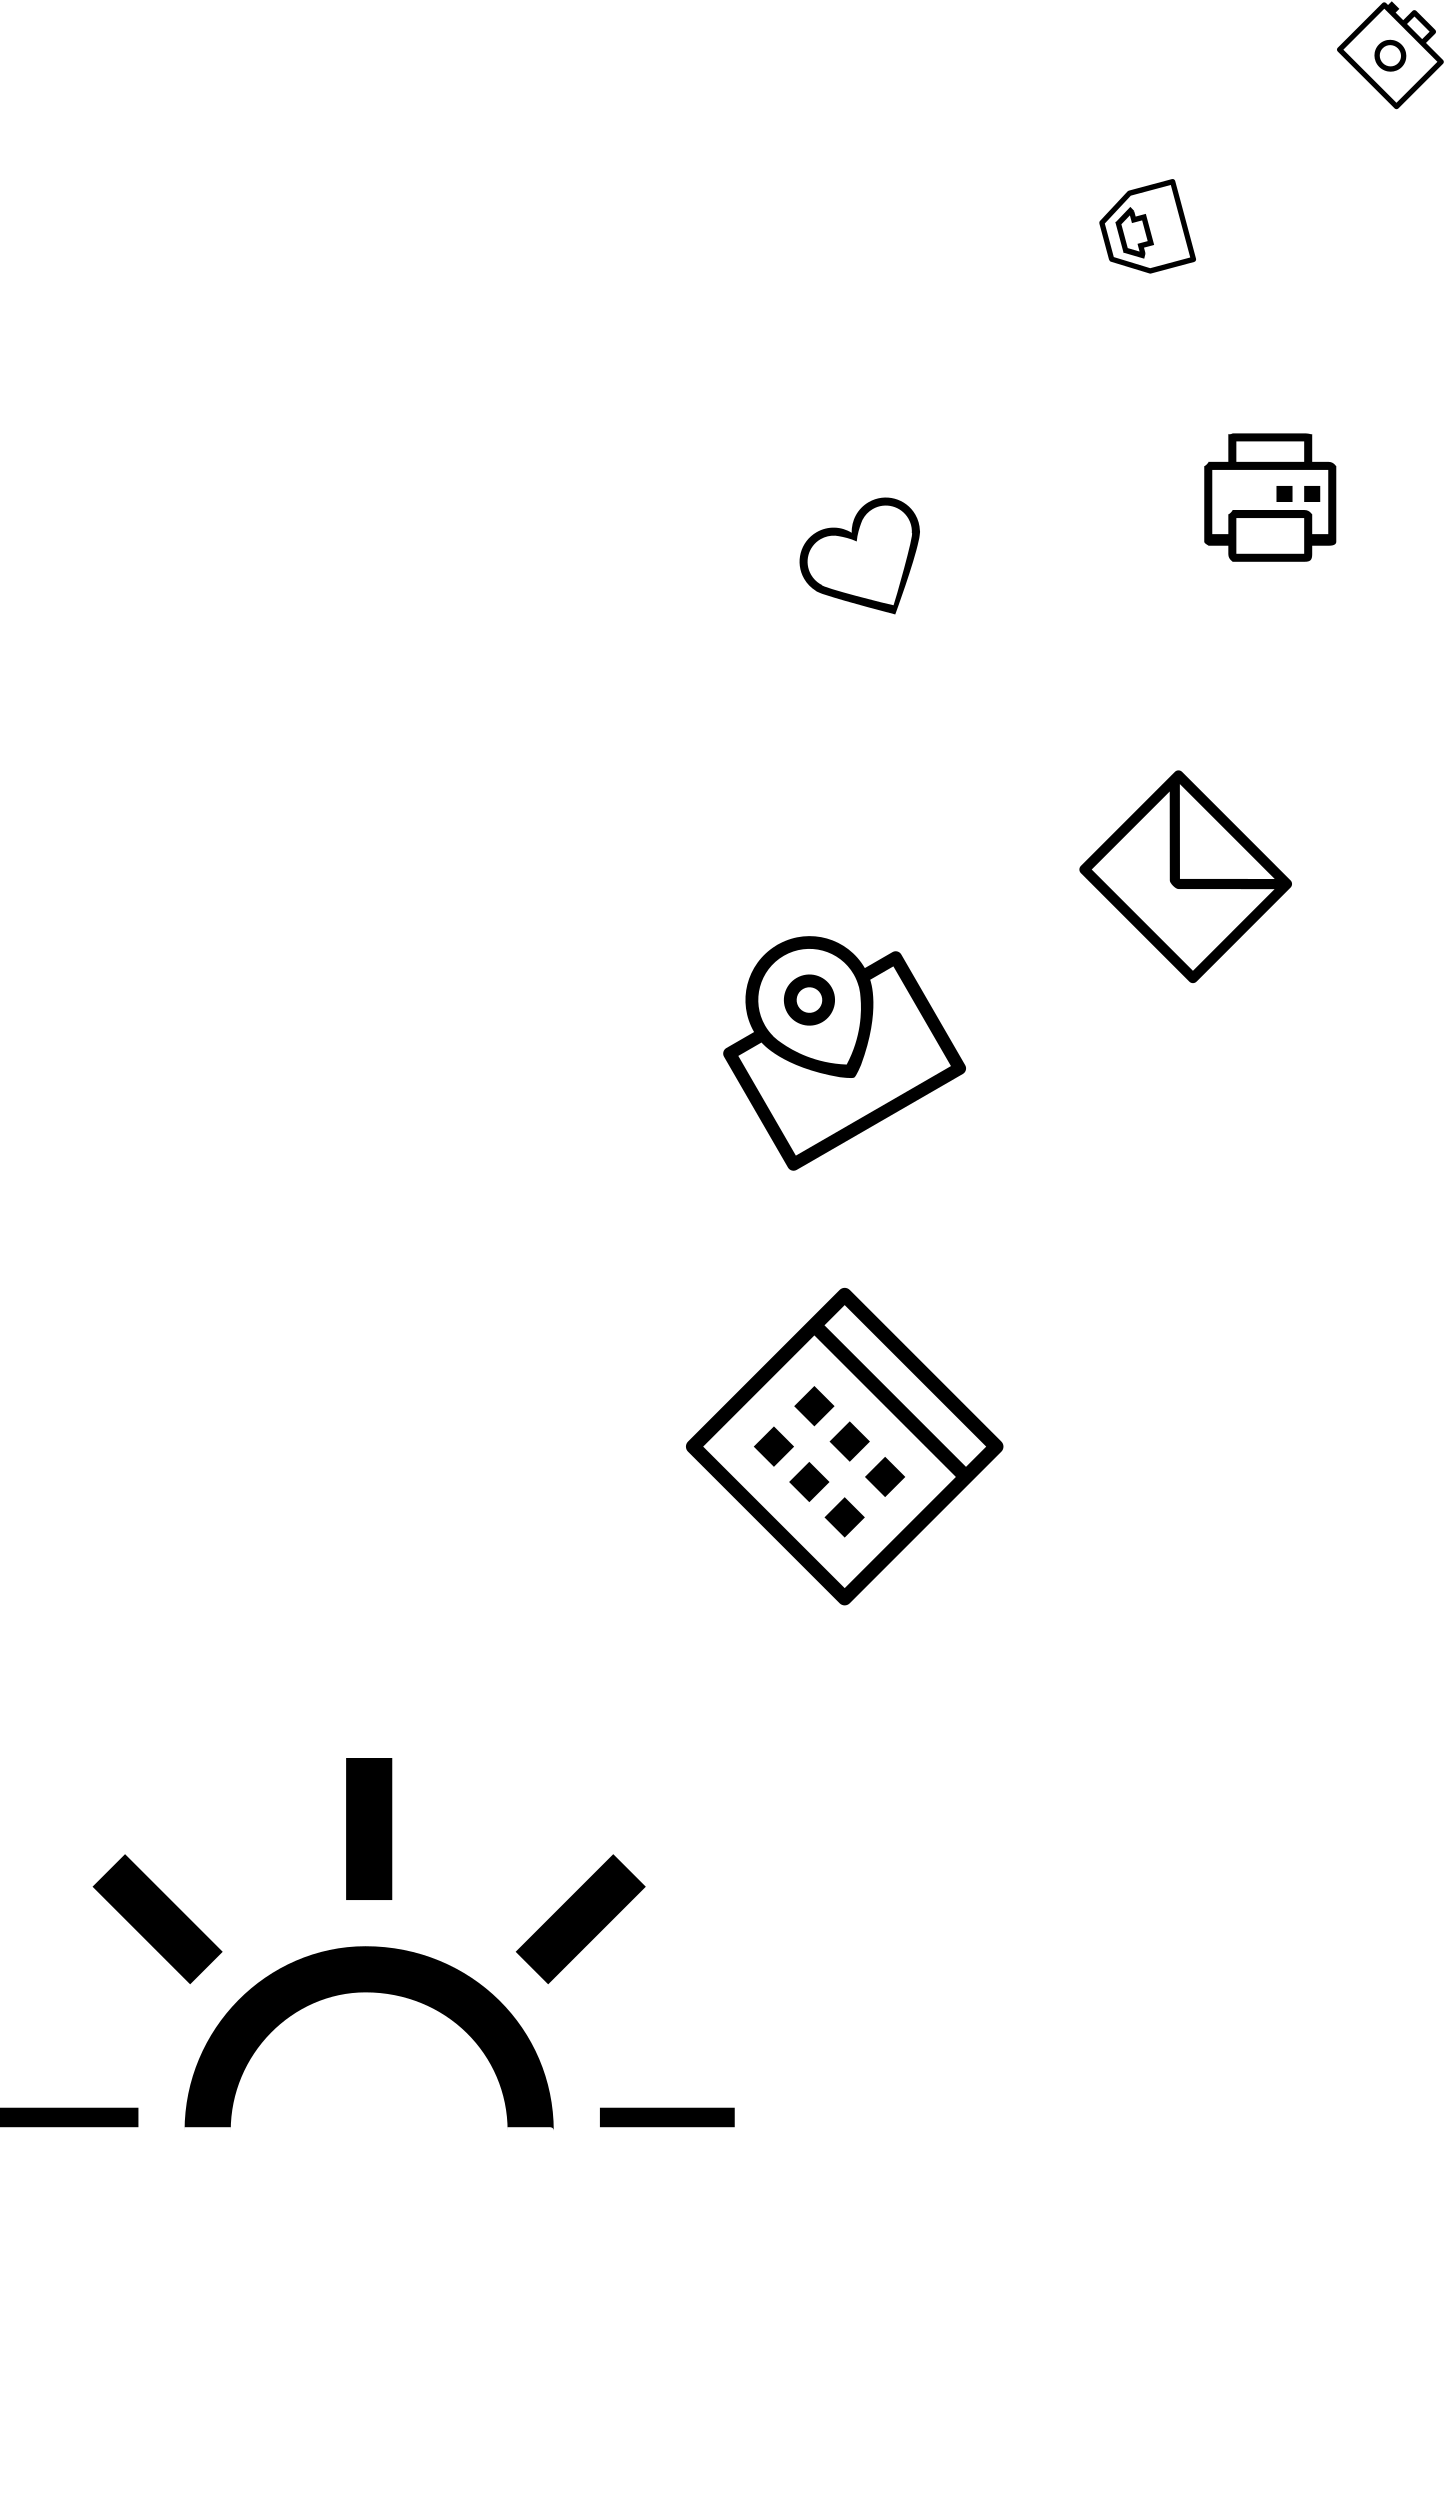
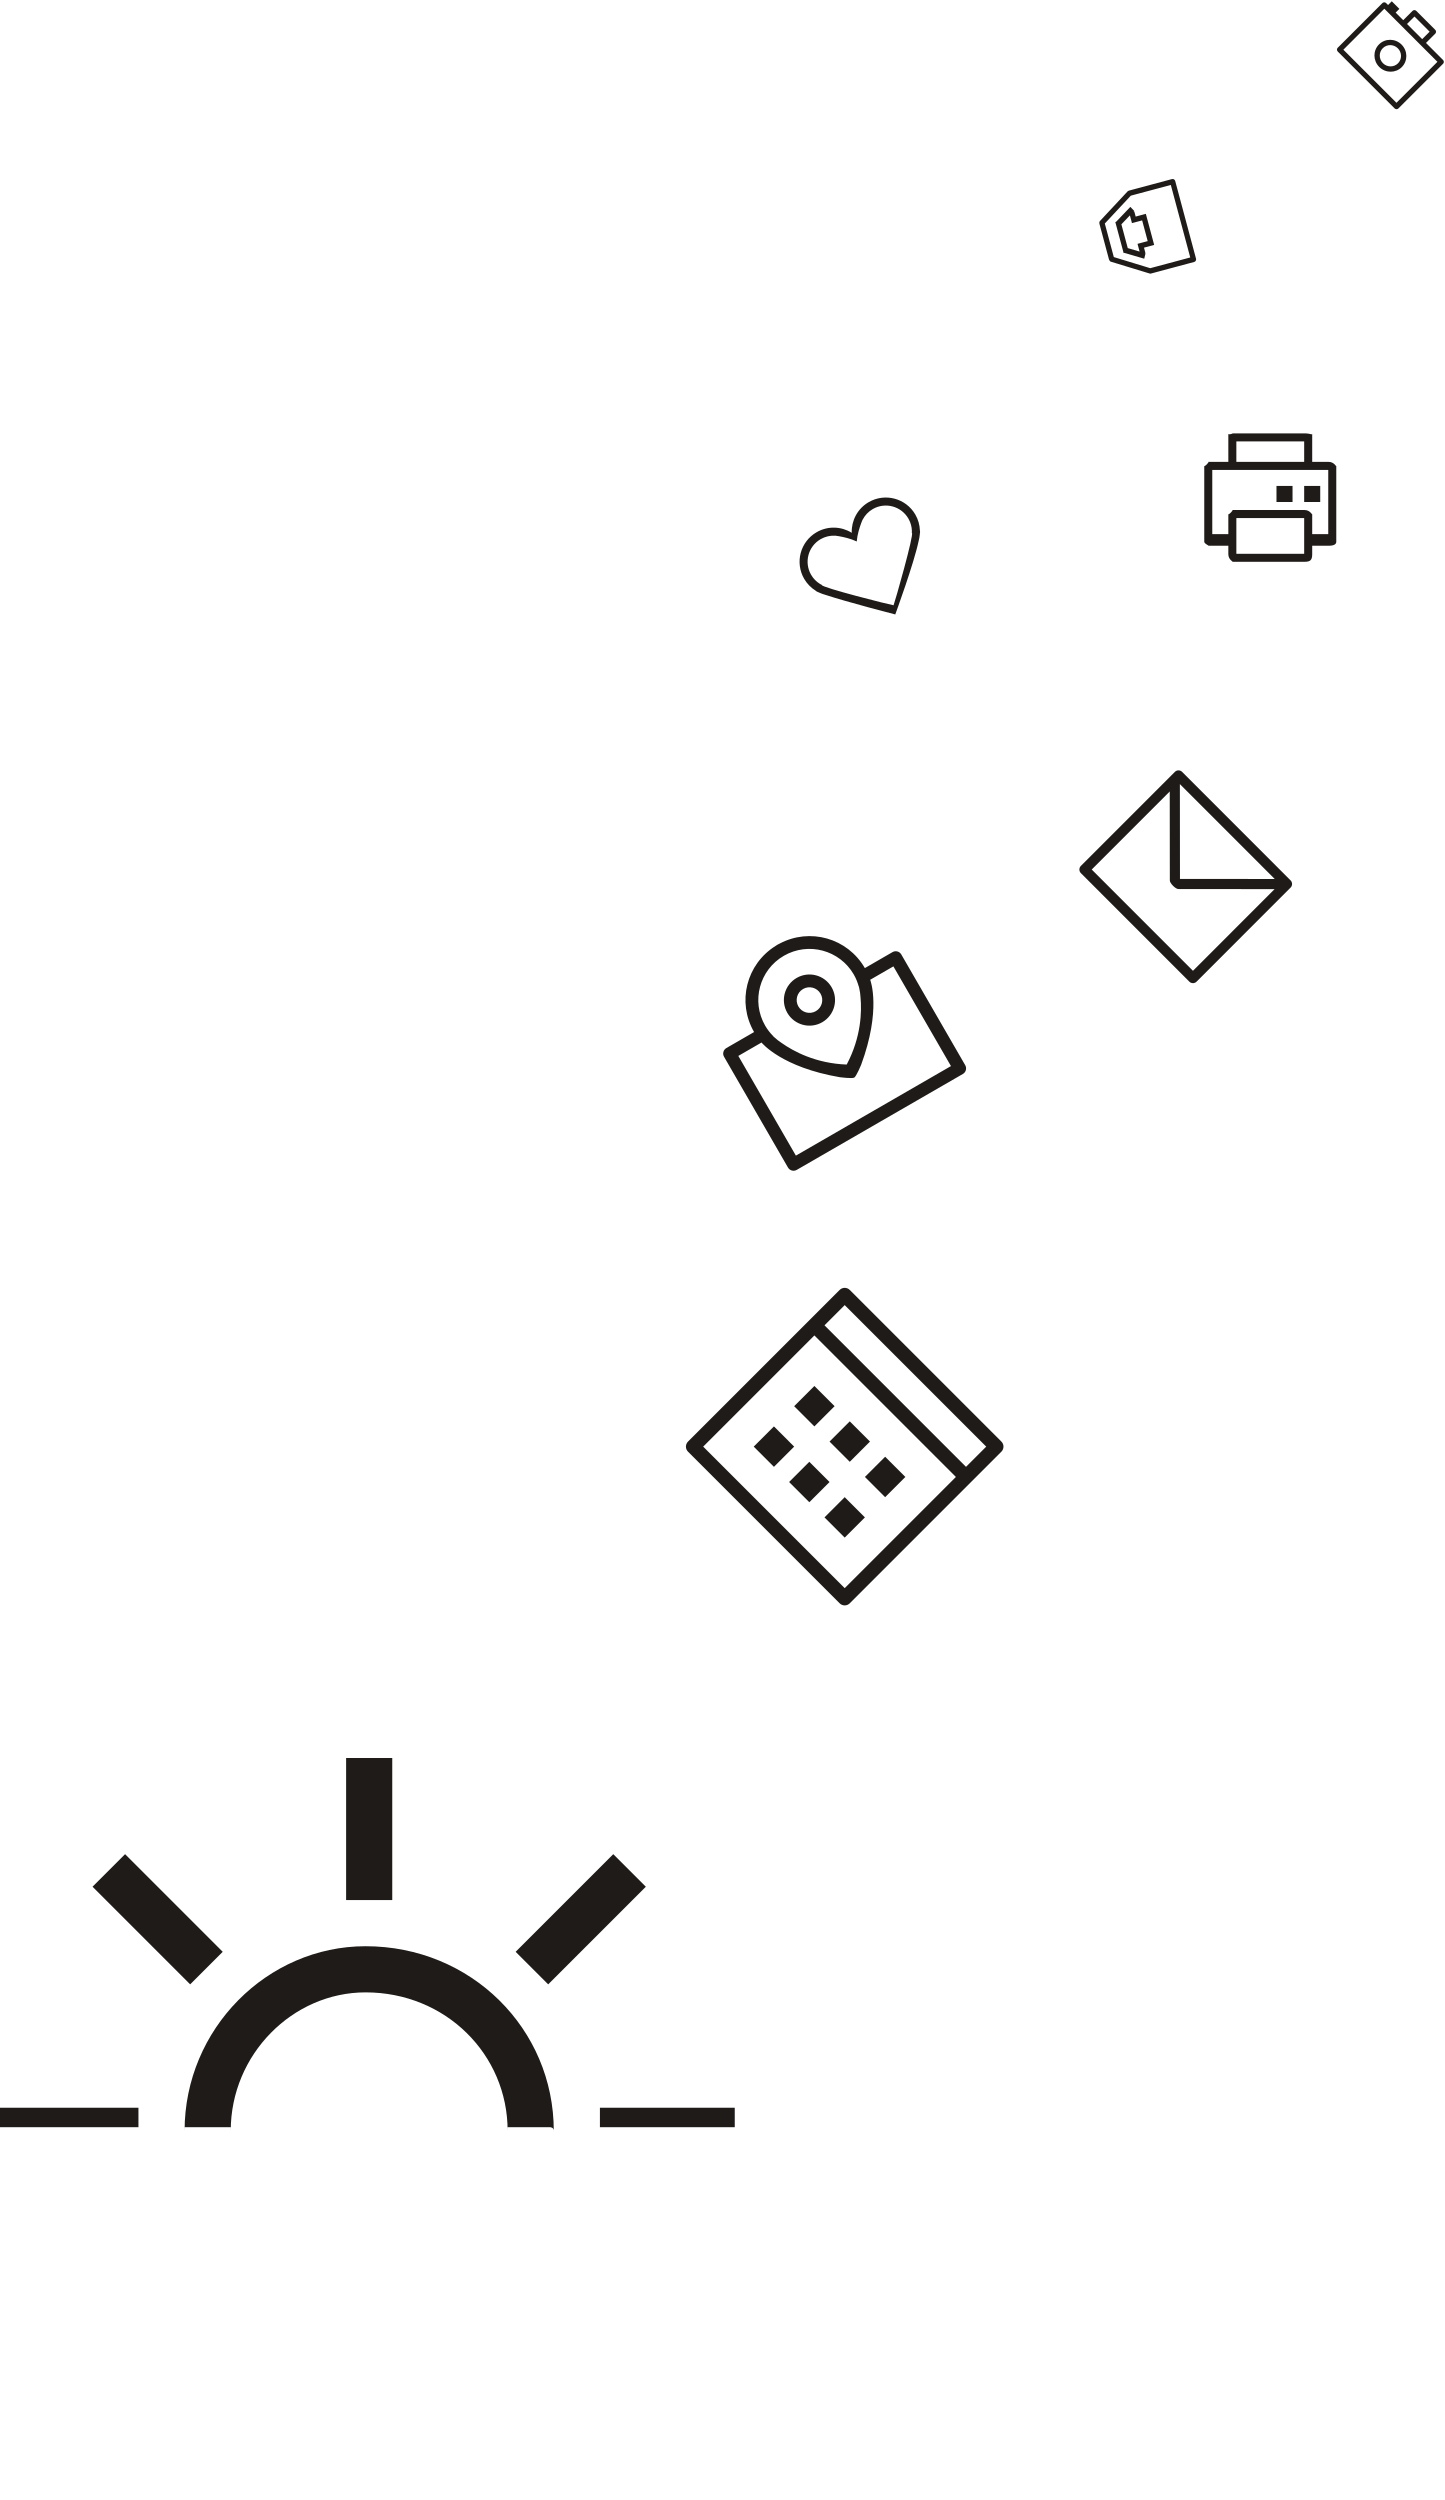
<svg xmlns="http://www.w3.org/2000/svg" width="360px" height="623px">
-   <path fill-rule="evenodd" fill="black" d="M331.1,135.999 L327.000,135.999 L327.000,138.1 C327.000,139.552 326.552,139.999 325.1,139.999 L307.1,139.999 C307.448,139.999 306.1,139.552 306.1,138.1 L306.1,135.999 L301.1,135.999 C301.448,135.999 300.1,135.552 300.1,134.999 L300.1,116.1 C300.1,116.447 301.448,115.1 301.1,115.1 L306.1,115.1 L306.1,108.1 C306.1,108.447 307.448,107.999 307.1,107.999 L325.1,107.999 C326.552,107.999 327.000,108.447 327.000,108.1 L327.000,115.1 L331.1,115.1 C332.552,115.1 333.000,116.447 333.000,116.1 L333.000,134.999 C333.000,135.552 332.552,135.999 331.1,135.999 ZM308.1,137.999 L325.000,137.999 L325.000,129.1 L308.1,129.1 L308.1,137.999 ZM325.000,109.999 L308.1,109.999 L308.1,115.1 L325.000,115.1 L325.000,109.999 ZM331.000,117.1 L302.1,117.1 L302.1,133.1 L304.1,133.1 L306.1,133.1 L306.1,128.1 C306.1,128.447 307.448,127.1 307.1,127.1 L325.1,127.1 C326.552,127.1 327.000,128.447 327.000,128.1 L327.000,133.1 L329.000,133.1 L331.000,133.1 L331.000,117.1 ZM325.000,121.1 L329.000,121.1 L329.000,125.1 L325.000,125.1 L325.000,121.1 ZM318.1,121.1 L322.1,121.1 L322.1,125.1 L318.1,125.1 L318.1,121.1 Z" />
-   <path fill-rule="evenodd" fill="black" d="M347.541,27.015 L333.367,12.840 C333.106,12.580 333.102,12.160 333.358,11.904 L344.495,0.767 C344.751,0.511 345.171,0.514 345.432,0.775 L345.904,1.248 L346.832,0.320 L348.722,2.210 L347.794,3.138 L349.684,5.028 L352.004,2.708 C352.261,2.451 352.680,2.455 352.941,2.716 L357.666,7.441 C357.927,7.702 357.930,8.121 357.674,8.378 L355.354,10.698 L359.606,14.950 C359.867,15.211 359.871,15.630 359.615,15.887 L348.478,27.024 C348.222,27.280 347.802,27.276 347.541,27.015 ZM356.265,7.897 L352.485,4.117 L350.629,5.973 L354.409,9.753 L356.265,7.897 ZM358.206,15.406 L353.953,11.153 L349.228,6.428 L344.976,2.176 L334.767,12.385 L347.997,25.615 L358.206,15.406 ZM349.271,11.111 C350.836,12.677 350.859,15.193 349.321,16.730 C347.784,18.268 345.268,18.246 343.702,16.680 C342.137,15.114 342.114,12.598 343.652,11.060 C345.189,9.523 347.705,9.545 349.271,11.111 ZM344.630,15.752 C345.674,16.795 347.351,16.811 348.376,15.785 C349.402,14.760 349.386,13.083 348.343,12.039 C347.299,10.995 345.622,10.980 344.597,12.005 C343.571,13.031 343.587,14.708 344.630,15.752 Z" />
-   <path fill-rule="evenodd" fill="black" d="M292.862,45.104 L298.050,64.467 C298.145,64.823 297.939,65.189 297.589,65.282 L291.250,66.981 L288.714,67.660 L288.081,67.830 L288.081,67.830 L286.905,68.145 C286.788,68.195 286.657,68.211 286.522,68.170 L276.837,65.214 C276.615,65.146 276.467,64.953 276.405,64.733 L276.382,64.738 L276.209,64.093 L276.036,63.448 L274.307,56.994 L274.134,56.348 L273.961,55.703 L273.984,55.696 C273.927,55.475 273.959,55.233 274.117,55.064 L280.960,47.732 C281.006,47.677 281.059,47.632 281.122,47.594 C281.196,47.541 281.275,47.508 281.361,47.494 L282.546,47.176 L283.180,47.006 L292.055,44.628 C292.405,44.535 292.766,44.748 292.862,45.104 ZM283.526,48.297 L282.892,48.467 L281.797,48.761 L275.319,55.701 L275.401,56.008 L277.477,63.754 L277.559,64.061 L286.639,66.833 L287.101,66.709 L287.735,66.539 L288.369,66.369 L290.904,65.690 L296.609,64.161 L291.767,46.089 L283.526,48.297 ZM280.012,63.074 L279.980,62.955 L279.973,62.953 L279.976,62.939 L277.973,55.464 L277.964,55.454 L277.969,55.449 L277.937,55.329 L278.133,55.277 L281.682,51.555 L282.637,52.556 L282.470,52.731 L282.662,52.679 L283.008,53.970 L284.276,53.631 L284.910,53.461 L285.544,53.291 L287.273,59.745 L287.446,60.391 L287.619,61.036 L285.083,61.716 L285.429,63.007 L285.238,63.058 L285.469,63.126 L285.142,64.470 L280.208,63.022 L280.012,63.074 ZM283.986,62.690 L283.470,60.764 L284.737,60.425 L286.005,60.085 L284.622,54.922 L283.354,55.261 L282.720,55.431 L282.086,55.601 L281.570,53.675 L279.449,55.900 L281.036,61.824 L283.986,62.690 Z" />
-   <path fill-rule="evenodd" fill="black" d="M229.238,132.179 C229.307,132.347 229.283,132.782 229.184,133.424 C229.135,133.862 229.061,134.294 228.945,134.718 C227.788,140.352 223.1,153.124 223.1,153.124 C223.1,153.124 211.046,150.018 205.587,148.204 C205.163,148.092 204.751,147.940 204.348,147.764 C203.741,147.528 203.353,147.332 203.242,147.188 C202.102,146.474 201.113,145.482 200.394,144.236 C198.046,140.171 199.439,134.973 203.505,132.625 C206.318,131.001 209.673,131.170 212.251,132.774 C212.151,129.740 213.682,126.749 216.495,125.125 C220.561,122.778 225.759,124.171 228.106,128.237 C228.826,129.483 229.190,130.835 229.238,132.179 ZM217.495,126.858 C217.242,127.004 217.007,127.170 216.781,127.343 C216.723,127.388 216.667,127.433 216.611,127.479 C216.410,127.645 216.218,127.819 216.041,128.005 C216.026,128.021 216.009,128.035 215.994,128.051 C215.800,128.259 215.625,128.479 215.462,128.708 C215.431,128.751 215.402,128.795 215.373,128.839 C215.229,129.051 215.098,129.270 214.981,129.495 L214.964,129.474 C214.964,129.474 214.823,129.800 214.633,130.303 C214.625,130.325 214.614,130.345 214.606,130.368 C214.601,130.382 214.597,130.397 214.592,130.411 C214.201,131.466 213.627,133.251 213.500,134.937 C211.976,134.204 210.143,133.809 209.034,133.620 C209.019,133.617 209.004,133.614 208.989,133.610 C208.966,133.606 208.943,133.606 208.920,133.602 C208.390,133.514 208.036,133.473 208.036,133.473 L208.047,133.499 C207.793,133.488 207.538,133.492 207.282,133.510 C207.229,133.514 207.177,133.517 207.124,133.521 C206.845,133.549 206.566,133.590 206.289,133.654 C206.268,133.659 206.247,133.666 206.226,133.672 C205.976,133.732 205.730,133.811 205.485,133.902 C205.417,133.928 205.350,133.954 205.283,133.981 C205.019,134.090 204.758,134.211 204.505,134.357 C201.396,136.152 200.331,140.128 202.126,143.236 C202.253,143.458 202.395,143.665 202.543,143.866 C202.588,143.925 202.635,143.980 202.681,144.038 C202.793,144.178 202.908,144.313 203.029,144.442 C203.082,144.498 203.136,144.553 203.191,144.607 C203.320,144.734 203.454,144.856 203.593,144.971 C203.640,145.011 203.687,145.052 203.736,145.091 C203.924,145.239 204.119,145.379 204.321,145.505 L204.321,145.505 C204.470,145.597 204.628,145.671 204.783,145.751 C204.782,145.754 204.781,145.768 204.780,145.772 C204.657,146.406 221.888,150.743 222.677,150.833 C222.994,150.104 227.854,133.014 227.243,132.803 C227.239,132.802 227.227,132.796 227.223,132.795 C227.231,132.620 227.247,132.447 227.241,132.272 L227.241,132.272 C227.233,132.034 227.209,131.795 227.175,131.558 C227.166,131.496 227.154,131.436 227.143,131.374 C227.112,131.196 227.075,131.020 227.028,130.844 C227.009,130.769 226.989,130.695 226.966,130.622 C226.916,130.452 226.856,130.285 226.791,130.118 C226.764,130.050 226.740,129.981 226.710,129.913 C226.611,129.684 226.502,129.457 226.374,129.236 C224.579,126.128 220.604,125.062 217.495,126.858 Z" />
-   <path fill-rule="evenodd" fill="black" d="M296.383,244.628 L269.355,217.586 C268.857,217.089 268.857,216.282 269.355,215.784 L291.781,193.348 C291.844,193.267 291.913,193.198 291.994,193.134 L292.779,192.348 C293.277,191.851 294.084,191.851 294.581,192.348 L321.610,219.389 C322.108,219.887 322.108,220.695 321.610,221.192 L298.185,244.628 C297.688,245.126 296.881,245.126 296.383,244.628 ZM272.057,216.685 L297.284,241.923 L317.627,221.572 L293.684,221.549 C292.966,221.605 291.440,220.017 291.522,219.386 L291.500,197.233 L272.057,216.685 ZM294.048,219.022 L317.662,219.045 L294.025,195.397 L294.048,219.022 Z" />
-   <path fill-rule="evenodd" fill="black" d="M239.953,267.630 L238.575,268.426 C238.574,268.426 238.574,268.427 238.573,268.427 L219.250,279.583 L199.927,290.740 C199.926,290.740 199.926,290.741 199.925,290.741 L198.547,291.536 C197.784,291.977 196.810,291.715 196.369,290.953 L180.432,263.348 C179.992,262.586 180.253,261.611 181.015,261.171 L187.916,257.187 C183.587,249.688 186.008,240.237 193.307,235.702 C193.457,235.609 193.596,235.505 193.750,235.416 C193.904,235.327 194.064,235.259 194.219,235.176 C201.796,231.122 211.191,233.750 215.521,241.249 L222.422,237.265 C223.184,236.825 224.159,237.086 224.599,237.848 L240.537,265.453 C240.977,266.215 240.716,267.190 239.953,267.630 ZM195.344,238.176 C189.246,241.697 187.156,249.495 190.677,255.593 C191.235,256.560 191.910,257.413 192.659,258.172 L192.629,258.177 C192.629,258.177 192.751,258.297 192.978,258.497 C193.546,259.032 194.160,259.505 194.805,259.921 C197.659,261.935 203.229,265.008 210.996,265.287 C214.638,258.421 214.762,252.060 214.445,248.582 C214.407,247.815 214.305,247.048 214.125,246.287 C214.065,245.991 214.022,245.825 214.022,245.825 L214.003,245.849 C213.720,244.821 213.319,243.809 212.761,242.843 C209.240,236.745 201.442,234.656 195.344,238.176 ZM232.198,257.385 L222.636,240.822 L216.853,244.161 C216.936,244.378 219.660,251.653 214.574,265.407 C214.574,265.407 213.393,268.242 212.875,268.541 C212.357,268.840 209.312,268.446 209.312,268.446 C194.856,265.973 189.918,259.976 189.772,259.796 L183.989,263.135 L193.552,279.697 L198.333,287.979 L217.656,276.823 L236.979,265.666 L232.198,257.385 ZM204.906,254.739 C201.857,256.499 197.958,255.455 196.198,252.405 C194.437,249.357 195.482,245.458 198.531,243.697 C201.580,241.937 205.479,242.982 207.240,246.031 C209.000,249.080 207.955,252.979 204.906,254.739 ZM200.125,246.458 C198.600,247.338 198.078,249.287 198.958,250.812 C199.838,252.337 201.788,252.859 203.312,251.979 C204.837,251.098 205.359,249.149 204.479,247.624 C203.599,246.100 201.650,245.577 200.125,246.458 Z" />
-   <path fill-rule="evenodd" fill="black" d="M209.240,399.545 L171.454,361.759 C170.759,361.064 170.759,359.936 171.454,359.240 L209.240,321.454 C209.936,320.758 211.064,320.758 211.760,321.454 L213.019,322.714 L213.019,322.714 L215.538,325.232 L215.538,325.232 L220.576,330.271 L220.576,330.271 L223.095,332.790 L223.095,332.790 L236.950,346.645 L236.950,346.645 L239.469,349.164 L239.469,349.164 L244.507,354.202 L244.507,354.202 L247.026,356.721 L247.027,356.721 L249.546,359.240 C250.241,359.936 250.241,361.064 249.545,361.759 L211.759,399.545 C211.064,400.241 209.936,400.241 209.240,399.545 ZM245.767,360.499 L210.500,325.232 L205.462,330.271 L240.729,365.538 L245.767,360.499 ZM235.691,370.576 L236.950,369.316 L238.210,368.057 L202.943,332.790 L201.683,334.049 L200.424,335.309 L197.905,337.828 L197.905,337.828 L175.233,360.499 L210.500,395.766 L233.172,373.095 L233.172,373.095 L235.691,370.576 ZM210.500,373.095 L215.538,378.133 L210.500,383.171 L205.462,378.133 L210.500,373.095 ZM220.576,363.019 L225.614,368.057 L220.576,373.095 L215.538,368.057 L220.576,363.019 ZM201.683,364.278 L206.721,369.316 L201.683,374.354 L196.645,369.316 L201.683,364.278 ZM211.759,354.202 L216.798,359.240 L211.759,364.278 L206.721,359.240 L211.759,354.202 ZM192.866,355.461 L197.905,360.499 L192.866,365.538 L187.828,360.499 L192.866,355.461 ZM202.943,345.385 L207.981,350.423 L202.943,355.461 L197.905,350.423 L202.943,345.385 Z" />
-   <path fill-rule="evenodd" fill="black" d="M149.500,530.1 L149.500,525.250 L183.1,525.250 L183.1,530.1 L149.500,530.1 ZM128.498,486.391 L152.830,462.059 L160.940,470.170 L136.608,494.502 L128.498,486.391 ZM137.1,530.1 L126.500,530.1 C126.500,530.1 126.500,530.1 126.500,530.999 C126.500,511.946 111.054,496.499 91.1,496.499 C72.946,496.499 57.500,511.946 57.500,530.999 C57.500,530.1 57.500,530.1 57.500,530.1 L46.000,530.1 C46.000,530.1 46.000,530.1 46.000,530.999 C46.000,505.594 66.595,484.999 91.1,484.999 C117.405,484.999 138.000,505.594 138.000,530.999 C138.000,530.1 137.1,530.1 137.1,530.1 ZM86.250,438.1 L97.750,438.1 L97.750,473.500 L86.250,473.500 L86.250,438.1 ZM23.060,470.170 L31.170,462.059 L55.502,486.391 L47.392,494.502 L23.060,470.170 ZM34.500,530.1 L0.000,530.1 L0.000,525.250 L34.500,525.250 L34.500,530.1 Z" />
+   <path fill-rule="evenodd" fill="#1f1b19" d="M331.1,135.999 L327.000,135.999 L327.000,138.1 C327.000,139.552 326.552,139.999 325.1,139.999 L307.1,139.999 C307.448,139.999 306.1,139.552 306.1,138.1 L306.1,135.999 L301.1,135.999 C301.448,135.999 300.1,135.552 300.1,134.999 L300.1,116.1 C300.1,116.447 301.448,115.1 301.1,115.1 L306.1,115.1 L306.1,108.1 C306.1,108.447 307.448,107.999 307.1,107.999 L325.1,107.999 C326.552,107.999 327.000,108.447 327.000,108.1 L327.000,115.1 L331.1,115.1 C332.552,115.1 333.000,116.447 333.000,116.1 L333.000,134.999 C333.000,135.552 332.552,135.999 331.1,135.999 ZM308.1,137.999 L325.000,137.999 L325.000,129.1 L308.1,129.1 L308.1,137.999 ZM325.000,109.999 L308.1,109.999 L308.1,115.1 L325.000,115.1 L325.000,109.999 ZM331.000,117.1 L302.1,117.1 L302.1,133.1 L304.1,133.1 L306.1,133.1 L306.1,128.1 C306.1,128.447 307.448,127.1 307.1,127.1 L325.1,127.1 C326.552,127.1 327.000,128.447 327.000,128.1 L327.000,133.1 L329.000,133.1 L331.000,133.1 L331.000,117.1 ZM325.000,121.1 L329.000,121.1 L329.000,125.1 L325.000,125.1 L325.000,121.1 ZM318.1,121.1 L322.1,121.1 L322.1,125.1 L318.1,125.1 L318.1,121.1 Z" />
+   <path fill-rule="evenodd" fill="#1f1b19" d="M347.541,27.015 L333.367,12.840 C333.106,12.580 333.102,12.160 333.358,11.904 L344.495,0.767 C344.751,0.511 345.171,0.514 345.432,0.775 L345.904,1.248 L346.832,0.320 L348.722,2.210 L347.794,3.138 L349.684,5.028 L352.004,2.708 C352.261,2.451 352.680,2.455 352.941,2.716 L357.666,7.441 C357.927,7.702 357.930,8.121 357.674,8.378 L355.354,10.698 L359.606,14.950 C359.867,15.211 359.871,15.630 359.615,15.887 L348.478,27.024 C348.222,27.280 347.802,27.276 347.541,27.015 ZM356.265,7.897 L352.485,4.117 L350.629,5.973 L354.409,9.753 L356.265,7.897 ZM358.206,15.406 L353.953,11.153 L349.228,6.428 L344.976,2.176 L334.767,12.385 L347.997,25.615 L358.206,15.406 ZM349.271,11.111 C350.836,12.677 350.859,15.193 349.321,16.730 C347.784,18.268 345.268,18.246 343.702,16.680 C342.137,15.114 342.114,12.598 343.652,11.060 C345.189,9.523 347.705,9.545 349.271,11.111 ZM344.630,15.752 C345.674,16.795 347.351,16.811 348.376,15.785 C349.402,14.760 349.386,13.083 348.343,12.039 C347.299,10.995 345.622,10.980 344.597,12.005 C343.571,13.031 343.587,14.708 344.630,15.752 Z" />
+   <path fill-rule="evenodd" fill="#1f1b19" d="M292.862,45.104 L298.050,64.467 C298.145,64.823 297.939,65.189 297.589,65.282 L291.250,66.981 L288.714,67.660 L288.081,67.830 L288.081,67.830 L286.905,68.145 C286.788,68.195 286.657,68.211 286.522,68.170 L276.837,65.214 C276.615,65.146 276.467,64.953 276.405,64.733 L276.382,64.738 L276.209,64.093 L276.036,63.448 L274.307,56.994 L274.134,56.348 L273.961,55.703 L273.984,55.696 C273.927,55.475 273.959,55.233 274.117,55.064 L280.960,47.732 C281.006,47.677 281.059,47.632 281.122,47.594 C281.196,47.541 281.275,47.508 281.361,47.494 L282.546,47.176 L283.180,47.006 L292.055,44.628 C292.405,44.535 292.766,44.748 292.862,45.104 ZM283.526,48.297 L282.892,48.467 L281.797,48.761 L275.319,55.701 L275.401,56.008 L277.477,63.754 L277.559,64.061 L286.639,66.833 L287.101,66.709 L287.735,66.539 L288.369,66.369 L290.904,65.690 L296.609,64.161 L291.767,46.089 L283.526,48.297 ZM280.012,63.074 L279.980,62.955 L279.973,62.953 L279.976,62.939 L277.973,55.464 L277.964,55.454 L277.969,55.449 L277.937,55.329 L278.133,55.277 L281.682,51.555 L282.637,52.556 L282.470,52.731 L282.662,52.679 L283.008,53.970 L284.276,53.631 L284.910,53.461 L285.544,53.291 L287.273,59.745 L287.446,60.391 L287.619,61.036 L285.083,61.716 L285.429,63.007 L285.238,63.058 L285.469,63.126 L285.142,64.470 L280.208,63.022 L280.012,63.074 ZM283.986,62.690 L283.470,60.764 L284.737,60.425 L286.005,60.085 L284.622,54.922 L283.354,55.261 L282.720,55.431 L282.086,55.601 L281.570,53.675 L279.449,55.900 L281.036,61.824 L283.986,62.690 Z" />
+   <path fill-rule="evenodd" fill="#1f1b19" d="M229.238,132.179 C229.307,132.347 229.283,132.782 229.184,133.424 C229.135,133.862 229.061,134.294 228.945,134.718 C227.788,140.352 223.1,153.124 223.1,153.124 C223.1,153.124 211.046,150.018 205.587,148.204 C205.163,148.092 204.751,147.940 204.348,147.764 C203.741,147.528 203.353,147.332 203.242,147.188 C202.102,146.474 201.113,145.482 200.394,144.236 C198.046,140.171 199.439,134.973 203.505,132.625 C206.318,131.001 209.673,131.170 212.251,132.774 C212.151,129.740 213.682,126.749 216.495,125.125 C220.561,122.778 225.759,124.171 228.106,128.237 C228.826,129.483 229.190,130.835 229.238,132.179 ZM217.495,126.858 C217.242,127.004 217.007,127.170 216.781,127.343 C216.723,127.388 216.667,127.433 216.611,127.479 C216.410,127.645 216.218,127.819 216.041,128.005 C216.026,128.021 216.009,128.035 215.994,128.051 C215.800,128.259 215.625,128.479 215.462,128.708 C215.431,128.751 215.402,128.795 215.373,128.839 C215.229,129.051 215.098,129.270 214.981,129.495 L214.964,129.474 C214.964,129.474 214.823,129.800 214.633,130.303 C214.625,130.325 214.614,130.345 214.606,130.368 C214.601,130.382 214.597,130.397 214.592,130.411 C214.201,131.466 213.627,133.251 213.500,134.937 C211.976,134.204 210.143,133.809 209.034,133.620 C209.019,133.617 209.004,133.614 208.989,133.610 C208.966,133.606 208.943,133.606 208.920,133.602 C208.390,133.514 208.036,133.473 208.036,133.473 L208.047,133.499 C207.793,133.488 207.538,133.492 207.282,133.510 C207.229,133.514 207.177,133.517 207.124,133.521 C206.845,133.549 206.566,133.590 206.289,133.654 C206.268,133.659 206.247,133.666 206.226,133.672 C205.976,133.732 205.730,133.811 205.485,133.902 C205.417,133.928 205.350,133.954 205.283,133.981 C205.019,134.090 204.758,134.211 204.505,134.357 C201.396,136.152 200.331,140.128 202.126,143.236 C202.253,143.458 202.395,143.665 202.543,143.866 C202.588,143.925 202.635,143.980 202.681,144.038 C202.793,144.178 202.908,144.313 203.029,144.442 C203.082,144.498 203.136,144.553 203.191,144.607 C203.320,144.734 203.454,144.856 203.593,144.971 C203.640,145.011 203.687,145.052 203.736,145.091 C203.924,145.239 204.119,145.379 204.321,145.505 L204.321,145.505 C204.470,145.597 204.628,145.671 204.783,145.751 C204.782,145.754 204.781,145.768 204.780,145.772 C204.657,146.406 221.888,150.743 222.677,150.833 C222.994,150.104 227.854,133.014 227.243,132.803 C227.239,132.802 227.227,132.796 227.223,132.795 C227.231,132.620 227.247,132.447 227.241,132.272 L227.241,132.272 C227.233,132.034 227.209,131.795 227.175,131.558 C227.166,131.496 227.154,131.436 227.143,131.374 C227.112,131.196 227.075,131.020 227.028,130.844 C227.009,130.769 226.989,130.695 226.966,130.622 C226.916,130.452 226.856,130.285 226.791,130.118 C226.764,130.050 226.740,129.981 226.710,129.913 C226.611,129.684 226.502,129.457 226.374,129.236 C224.579,126.128 220.604,125.062 217.495,126.858 Z" />
+   <path fill-rule="evenodd" fill="#1f1b19" d="M296.383,244.628 L269.355,217.586 C268.857,217.089 268.857,216.282 269.355,215.784 L291.781,193.348 C291.844,193.267 291.913,193.198 291.994,193.134 L292.779,192.348 C293.277,191.851 294.084,191.851 294.581,192.348 L321.610,219.389 C322.108,219.887 322.108,220.695 321.610,221.192 L298.185,244.628 C297.688,245.126 296.881,245.126 296.383,244.628 ZM272.057,216.685 L297.284,241.923 L317.627,221.572 L293.684,221.549 C292.966,221.605 291.440,220.017 291.522,219.386 L291.500,197.233 L272.057,216.685 ZM294.048,219.022 L317.662,219.045 L294.025,195.397 L294.048,219.022 Z" />
+   <path fill-rule="evenodd" fill="#1f1b19" d="M239.953,267.630 L238.575,268.426 C238.574,268.426 238.574,268.427 238.573,268.427 L219.250,279.583 L199.927,290.740 C199.926,290.740 199.926,290.741 199.925,290.741 L198.547,291.536 C197.784,291.977 196.810,291.715 196.369,290.953 L180.432,263.348 C179.992,262.586 180.253,261.611 181.015,261.171 L187.916,257.187 C183.587,249.688 186.008,240.237 193.307,235.702 C193.457,235.609 193.596,235.505 193.750,235.416 C193.904,235.327 194.064,235.259 194.219,235.176 C201.796,231.122 211.191,233.750 215.521,241.249 L222.422,237.265 C223.184,236.825 224.159,237.086 224.599,237.848 L240.537,265.453 C240.977,266.215 240.716,267.190 239.953,267.630 ZM195.344,238.176 C189.246,241.697 187.156,249.495 190.677,255.593 C191.235,256.560 191.910,257.413 192.659,258.172 L192.629,258.177 C192.629,258.177 192.751,258.297 192.978,258.497 C193.546,259.032 194.160,259.505 194.805,259.921 C197.659,261.935 203.229,265.008 210.996,265.287 C214.638,258.421 214.762,252.060 214.445,248.582 C214.407,247.815 214.305,247.048 214.125,246.287 C214.065,245.991 214.022,245.825 214.022,245.825 L214.003,245.849 C213.720,244.821 213.319,243.809 212.761,242.843 C209.240,236.745 201.442,234.656 195.344,238.176 ZM232.198,257.385 L222.636,240.822 L216.853,244.161 C216.936,244.378 219.660,251.653 214.574,265.407 C214.574,265.407 213.393,268.242 212.875,268.541 C212.357,268.840 209.312,268.446 209.312,268.446 C194.856,265.973 189.918,259.976 189.772,259.796 L183.989,263.135 L193.552,279.697 L198.333,287.979 L217.656,276.823 L236.979,265.666 L232.198,257.385 ZM204.906,254.739 C201.857,256.499 197.958,255.455 196.198,252.405 C194.437,249.357 195.482,245.458 198.531,243.697 C201.580,241.937 205.479,242.982 207.240,246.031 C209.000,249.080 207.955,252.979 204.906,254.739 ZM200.125,246.458 C198.600,247.338 198.078,249.287 198.958,250.812 C199.838,252.337 201.788,252.859 203.312,251.979 C204.837,251.098 205.359,249.149 204.479,247.624 C203.599,246.100 201.650,245.577 200.125,246.458 Z" />
+   <path fill-rule="evenodd" fill="#1f1b19" d="M209.240,399.545 L171.454,361.759 C170.759,361.064 170.759,359.936 171.454,359.240 L209.240,321.454 C209.936,320.758 211.064,320.758 211.760,321.454 L213.019,322.714 L213.019,322.714 L215.538,325.232 L215.538,325.232 L220.576,330.271 L220.576,330.271 L223.095,332.790 L223.095,332.790 L236.950,346.645 L236.950,346.645 L239.469,349.164 L239.469,349.164 L244.507,354.202 L244.507,354.202 L247.026,356.721 L247.027,356.721 L249.546,359.240 C250.241,359.936 250.241,361.064 249.545,361.759 L211.759,399.545 C211.064,400.241 209.936,400.241 209.240,399.545 ZM245.767,360.499 L210.500,325.232 L205.462,330.271 L240.729,365.538 L245.767,360.499 ZM235.691,370.576 L236.950,369.316 L238.210,368.057 L202.943,332.790 L201.683,334.049 L200.424,335.309 L197.905,337.828 L197.905,337.828 L175.233,360.499 L210.500,395.766 L233.172,373.095 L233.172,373.095 L235.691,370.576 ZM210.500,373.095 L215.538,378.133 L210.500,383.171 L205.462,378.133 L210.500,373.095 ZM220.576,363.019 L225.614,368.057 L220.576,373.095 L215.538,368.057 L220.576,363.019 ZM201.683,364.278 L206.721,369.316 L201.683,374.354 L196.645,369.316 L201.683,364.278 ZM211.759,354.202 L216.798,359.240 L211.759,364.278 L206.721,359.240 L211.759,354.202 ZM192.866,355.461 L197.905,360.499 L192.866,365.538 L187.828,360.499 L192.866,355.461 ZM202.943,345.385 L207.981,350.423 L202.943,355.461 L197.905,350.423 L202.943,345.385 Z" />
+   <path fill-rule="evenodd" fill="#1f1b19" d="M149.500,530.1 L149.500,525.250 L183.1,525.250 L183.1,530.1 L149.500,530.1 ZM128.498,486.391 L152.830,462.059 L160.940,470.170 L136.608,494.502 L128.498,486.391 ZM137.1,530.1 L126.500,530.1 C126.500,530.1 126.500,530.1 126.500,530.999 C126.500,511.946 111.054,496.499 91.1,496.499 C72.946,496.499 57.500,511.946 57.500,530.999 C57.500,530.1 57.500,530.1 57.500,530.1 L46.000,530.1 C46.000,530.1 46.000,530.1 46.000,530.999 C46.000,505.594 66.595,484.999 91.1,484.999 C117.405,484.999 138.000,505.594 138.000,530.999 C138.000,530.1 137.1,530.1 137.1,530.1 ZM86.250,438.1 L97.750,438.1 L97.750,473.500 L86.250,473.500 L86.250,438.1 ZM23.060,470.170 L31.170,462.059 L55.502,486.391 L47.392,494.502 L23.060,470.170 ZM34.500,530.1 L0.000,530.1 L0.000,525.250 L34.500,525.250 L34.500,530.1 Z" />
</svg>
